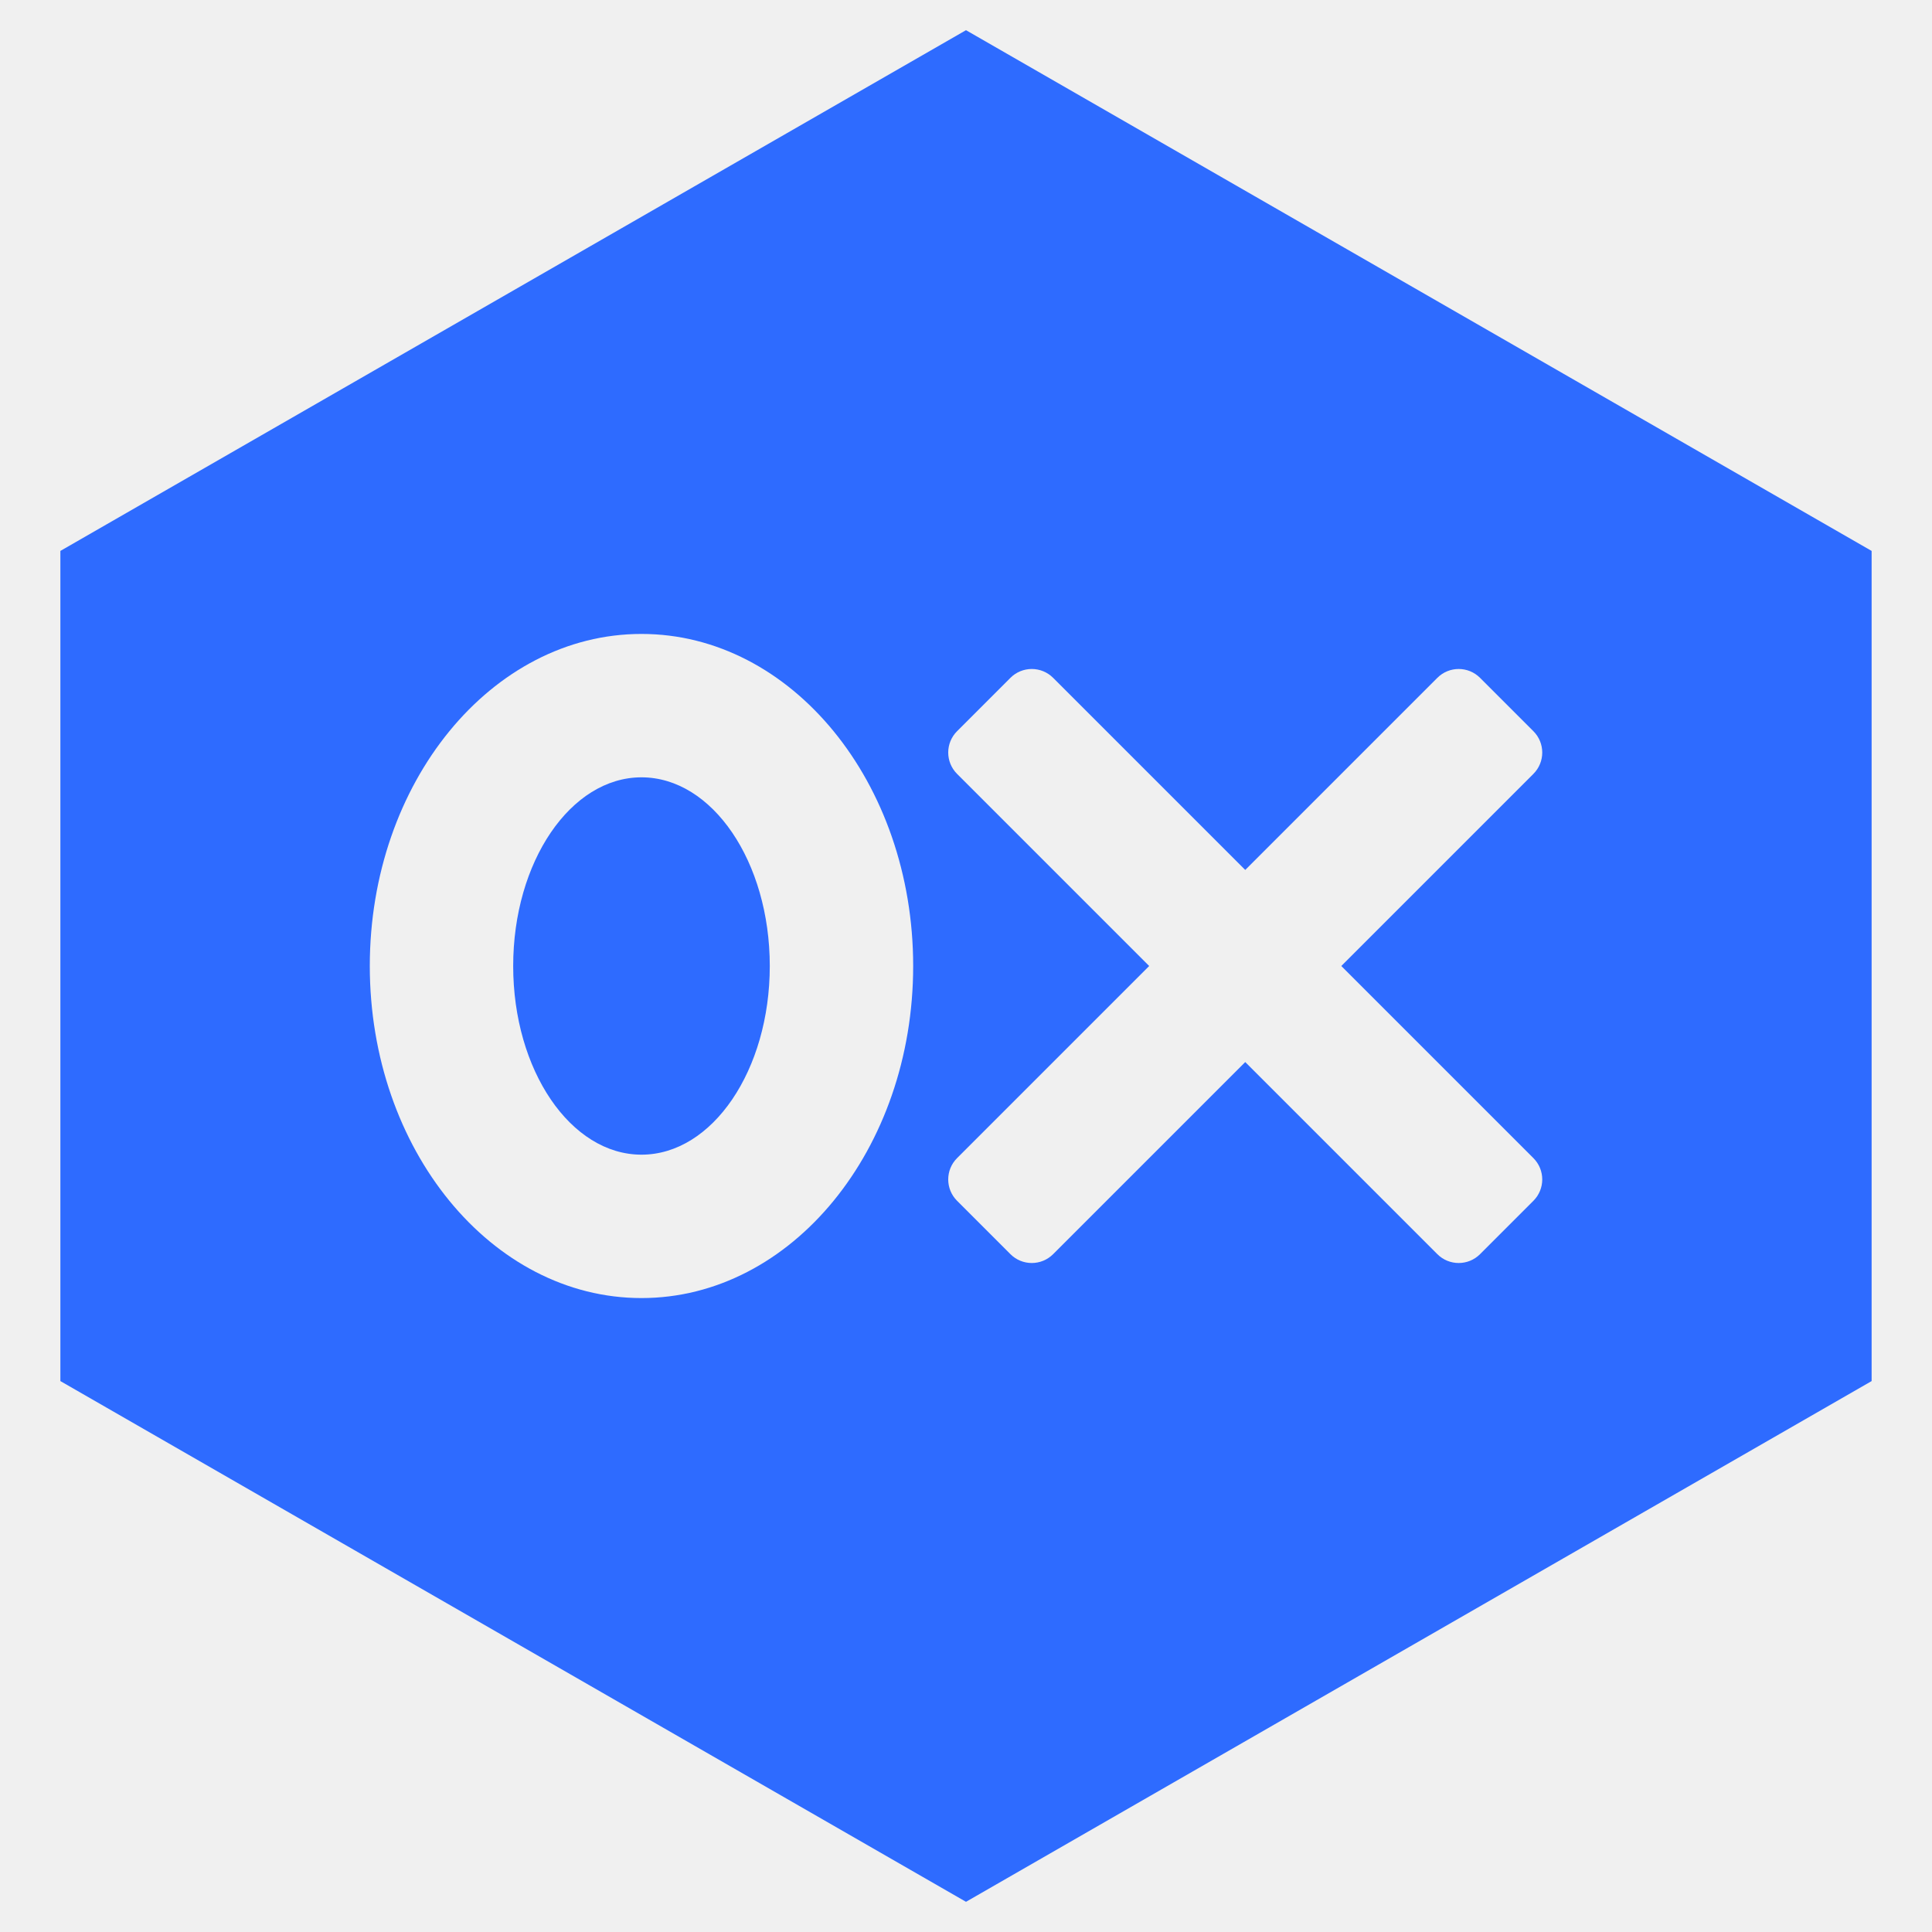
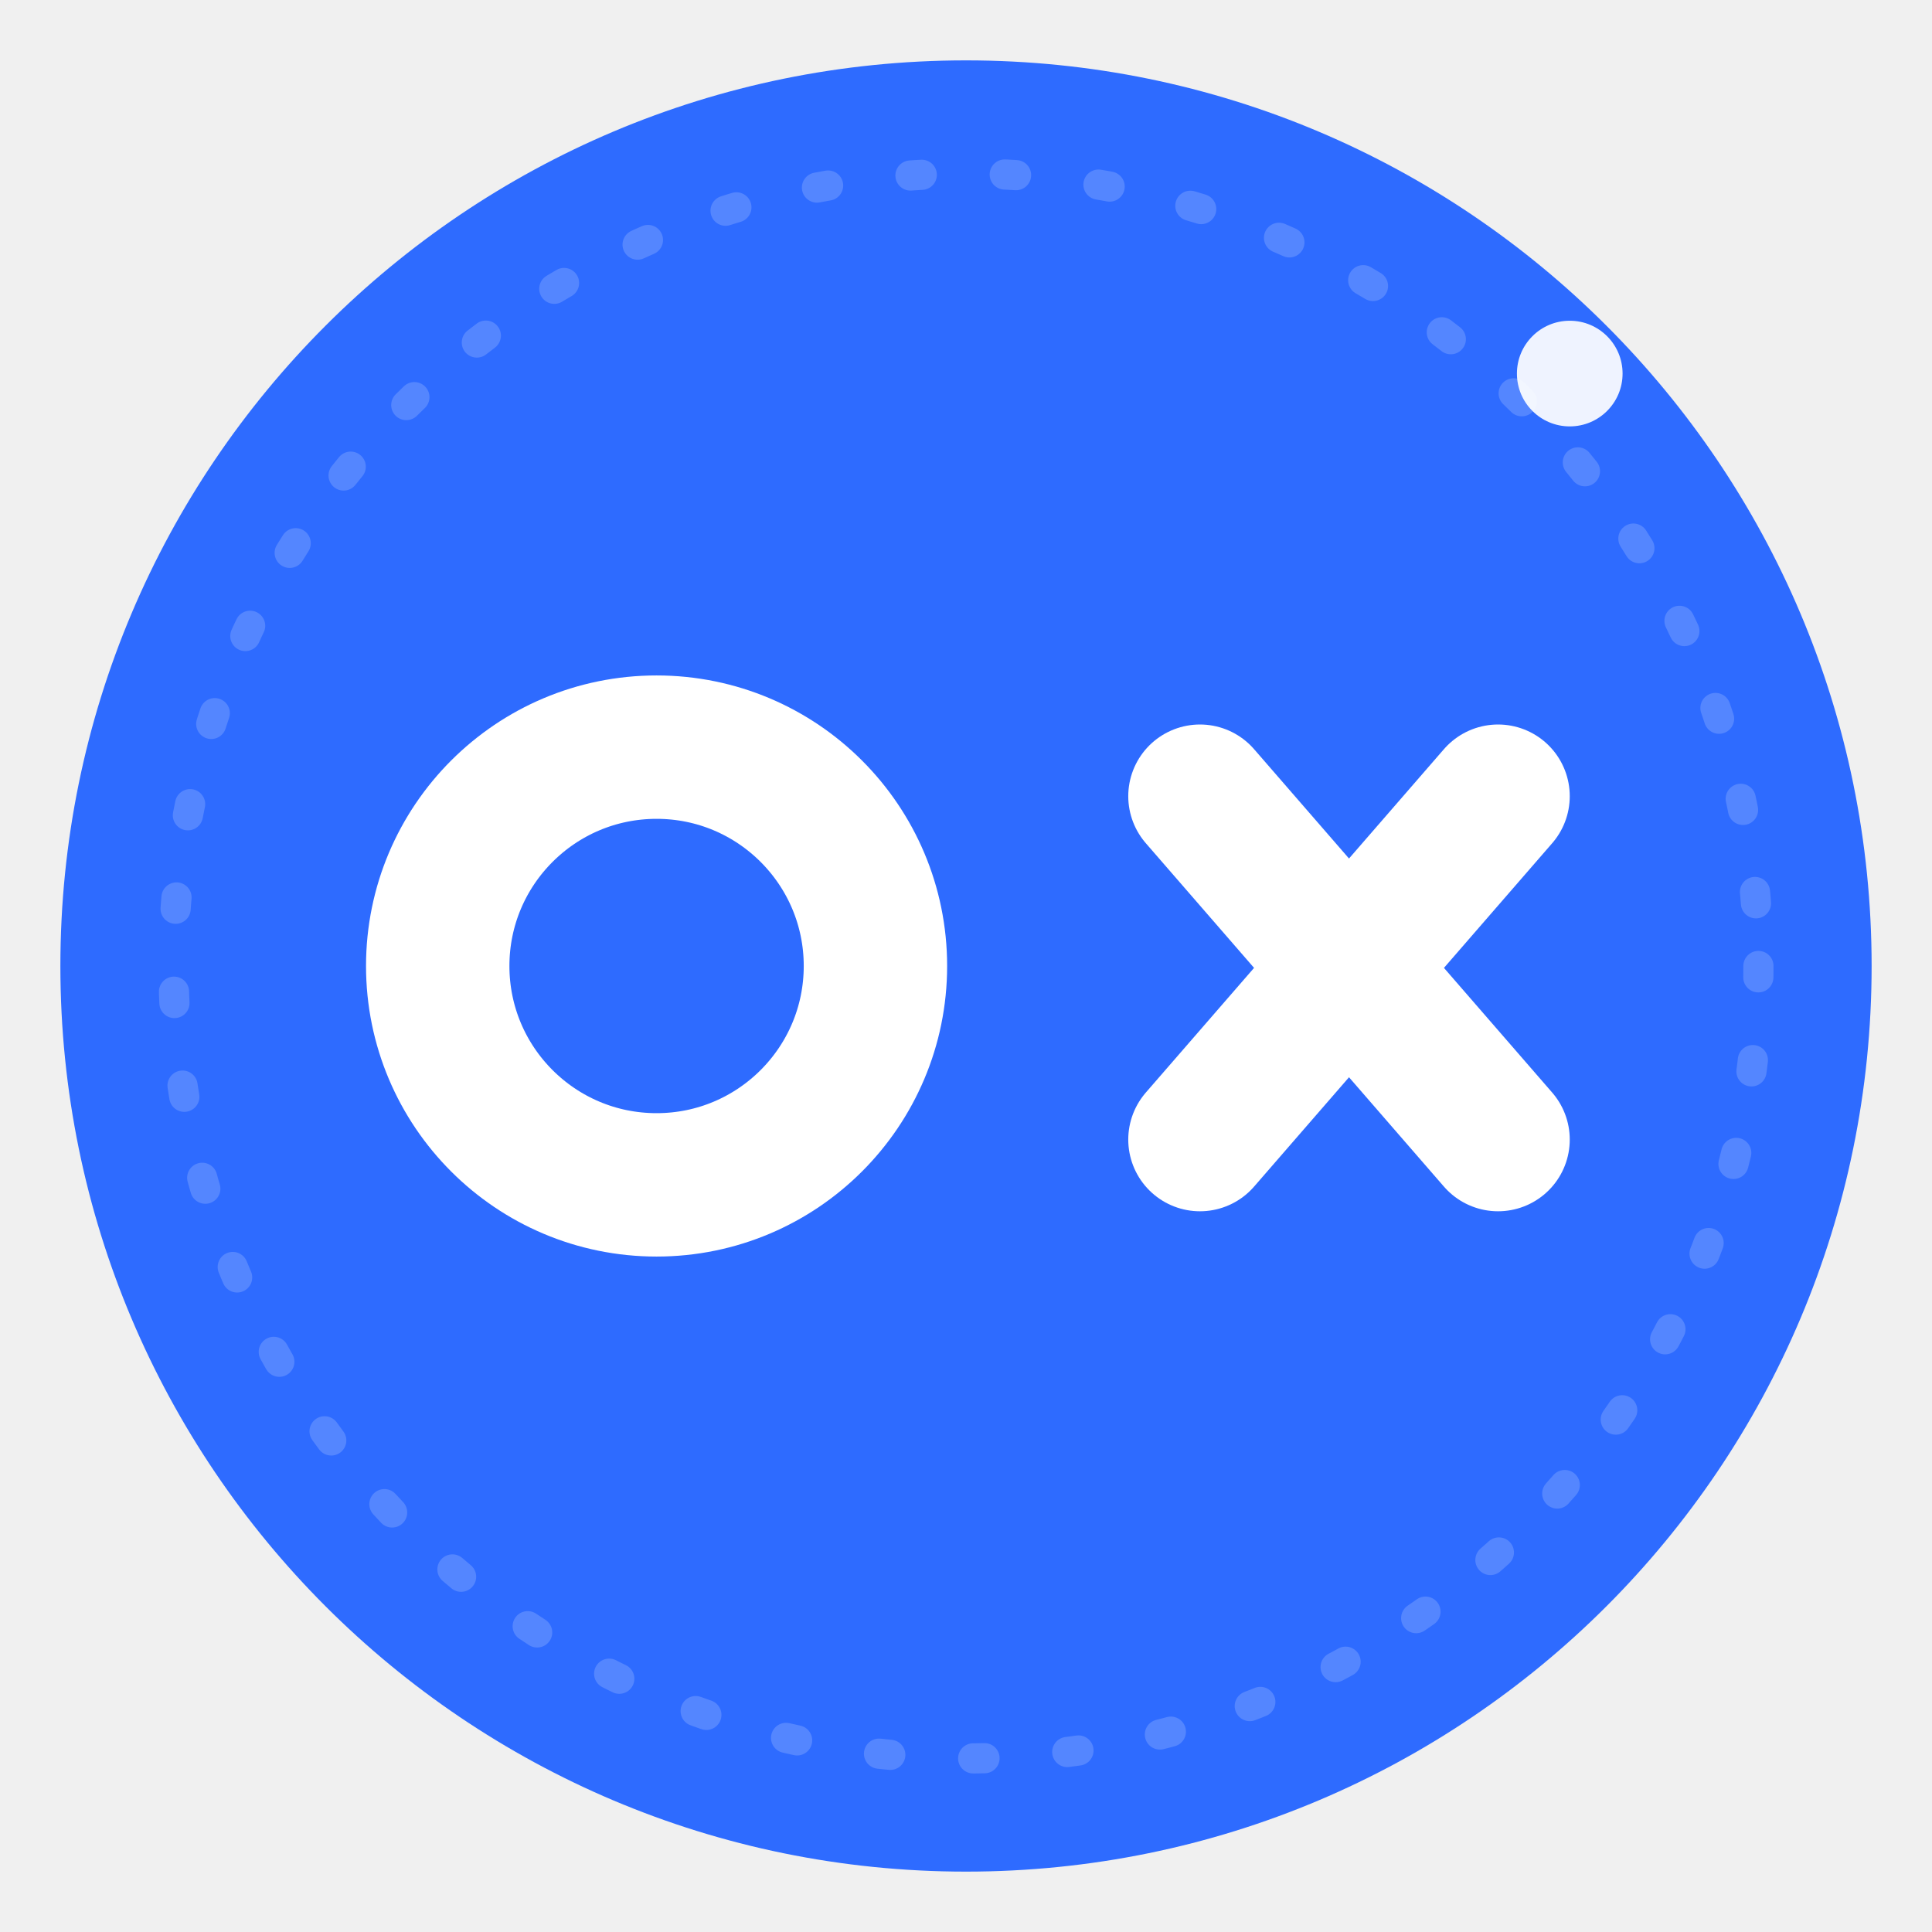
<svg xmlns="http://www.w3.org/2000/svg" viewBox="0 0 512 512" width="512" height="512" role="img" aria-label="0x">
-   <defs>
-     <mask id="ox" maskUnits="userSpaceOnUse" x="0" y="0" width="512" height="512">
-       <path fill="#fff" d="M256 8 496 146 496 366 256 504 16 366 16 146Z" />
-       <ellipse cx="170" cy="256" rx="72" ry="88" fill="#000" />
-       <ellipse cx="170" cy="256" rx="34" ry="50" fill="#fff" />
-       <g fill="#000">
-         <rect x="312" y="158" width="36" height="196" rx="8" transform="rotate(45 330 256)" />
-         <rect x="312" y="158" width="36" height="196" rx="8" transform="rotate(-45 330 256)" />
-       </g>
-     </mask>
-   </defs>
-   <rect width="512" height="512" fill="#2E6BFF" mask="url(#ox)" />
+   <circle cx="256" cy="256" r="240" fill="#2E6BFF" />
+   <circle cx="256" cy="256" r="210" fill="none" stroke="#fff" stroke-opacity=".18" stroke-width="8" stroke-linecap="round" stroke-dasharray="3 22" />
+   <circle cx="174" cy="256" r="58" fill="none" stroke="#fff" stroke-width="38" />
+   <path d="M318 211 397 302M397 211 318 302" fill="none" stroke="#fff" stroke-width="38" stroke-linecap="round" />
+   <circle cx="416" cy="99" r="14" fill="#fff" fill-opacity=".92" />
</svg>
